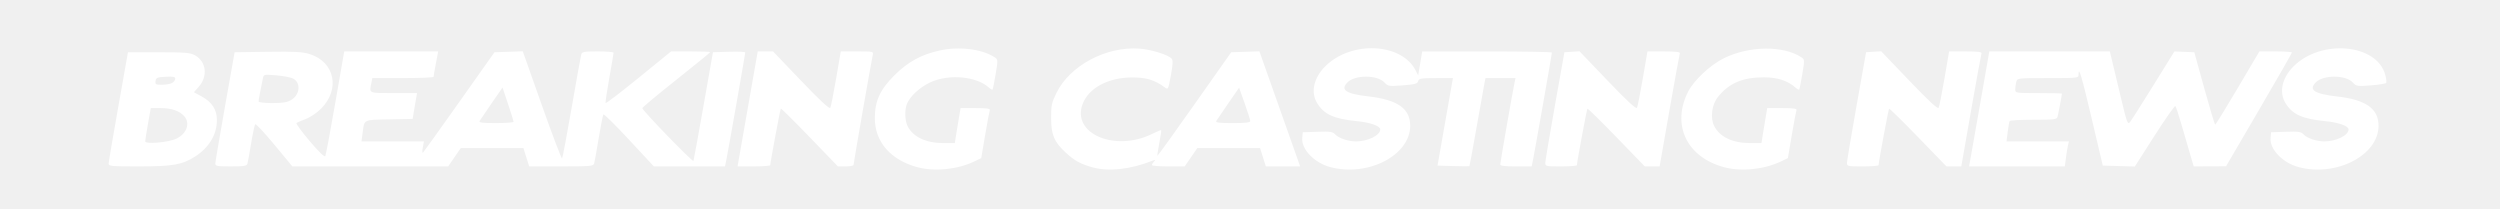
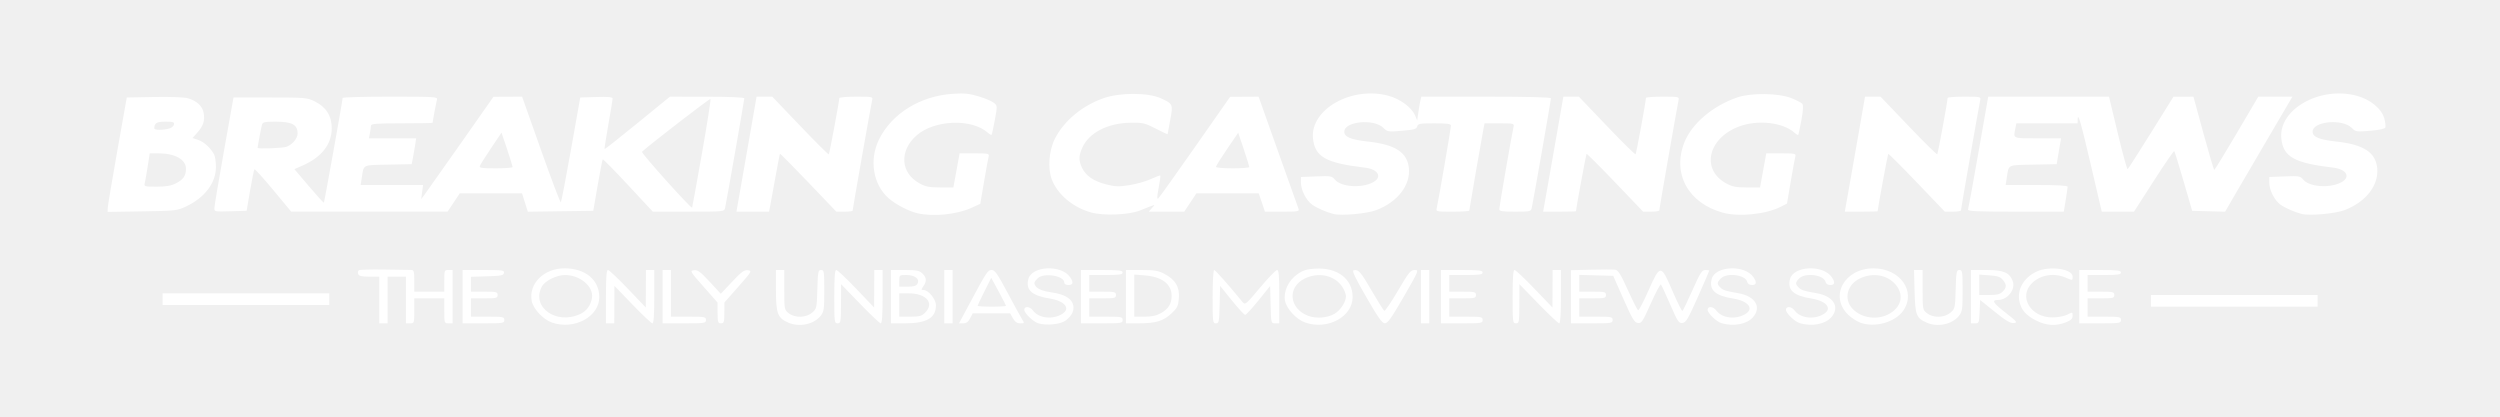
- <svg xmlns="http://www.w3.org/2000/svg" viewBox="0 0 396.875 33.073">
-   <path d="M145.625 26.541c-4.244-1.143-6.759-4.048-6.747-7.793.009-2.719.828-4.517 3.084-6.766 2.177-2.17 4.247-3.308 7.219-3.969 3.06-.681 6.72-.231 8.705 1.069.553.362.555.404.171 2.702-.214 1.284-.435 2.383-.489 2.443-.055.06-.313-.085-.574-.321-1.98-1.792-6.303-2.193-9.255-.859-1.691.765-3.314 2.26-3.779 3.483-.375.986-.307 2.669.144 3.54.875 1.692 2.928 2.646 5.694 2.646h1.779l.175-1.124c.096-.618.302-1.869.458-2.778l.283-1.654h2.382c1.797 0 2.351.081 2.256.331-.069.182-.404 1.969-.743 3.971l-.618 3.64-1.071.515c-2.685 1.292-6.327 1.663-9.074.923zm27.776.015c-1.895-.533-2.821-1.045-4.214-2.329-1.841-1.697-2.316-2.818-2.323-5.483-.005-2.018.085-2.437.864-4.022 2.123-4.317 7.885-7.385 13.153-7.003 1.901.138 4.622.989 5.134 1.606.209.252.171.976-.139 2.648-.423 2.278-.432 2.297-.991 1.884-1.581-1.169-2.92-1.572-5.195-1.562-3.771.017-6.851 1.67-7.816 4.196-1.807 4.73 5.138 7.696 11.094 4.737.711-.353 1.328-.608 1.37-.566.042.042-.091.96-.297 2.04-.206 1.08-.342 1.995-.303 2.034.039.039 2.691-3.644 5.893-8.184l5.821-8.255 2.239-.075 2.239-.075 2.041 5.763a53787.922 53787.922 0 0 1 3.235 9.137l1.194 3.373h-5.447l-.459-1.455-.459-1.455h-9.963l-1.002 1.455-1.002 1.455h-2.602c-1.431 0-2.602-.095-2.602-.212 0-.116.149-.372.331-.568.272-.293.237-.319-.198-.145-3.499 1.401-7.008 1.788-9.596 1.06zm25.074-7.346c-0-.182-.398-1.446-.885-2.808l-.885-2.478-1.715 2.478c-.943 1.363-1.802 2.627-1.909 2.808-.149.256.439.331 2.601.331 2.059 0 2.794-.087 2.794-.331zm12.7 7.315c-2.514-.672-4.593-2.823-4.444-4.595l.079-.934 2.351-.077c2.066-.068 2.411-.013 2.843.45.534.573 2.041 1.078 3.222 1.081 1.913.004 3.887-.963 3.887-1.903 0-.543-1.534-1.093-3.642-1.305-3.762-.38-5.27-1.064-6.39-2.901-1.037-1.701-.529-3.979 1.294-5.804 4.114-4.118 12.12-3.753 14.363.654l.396.778.321-1.902.321-1.902h10.295c5.662 0 10.295.079 10.295.175 0 .232-2.583 14.913-2.936 16.692l-.276 1.389h-2.495c-1.821 0-2.494-.089-2.493-.331.002-.327 1.965-11.563 2.265-12.965l.156-.728h-4.763l-.15.728c-.083.4-.642 3.526-1.242 6.945-.601 3.42-1.122 6.252-1.16 6.294-.037.042-1.192.042-2.567 0l-2.499-.076 1.223-6.945 1.223-6.945h-2.696c-2.397 0-2.711.054-2.824.487-.107.408-.504.516-2.444.665-2.217.17-2.342.151-2.906-.457-1.128-1.217-4.653-1.234-5.86-.028-1.2 1.2-.261 1.835 3.309 2.239 4.648.527 6.654 1.943 6.638 4.687-.027 4.679-6.731 8.13-12.694 6.534zm62.508.015c-5.918-1.593-8.356-6.718-5.699-11.98.914-1.811 3.532-4.26 5.681-5.316 4.014-1.972 9.409-2.044 12.278-.164.553.362.555.404.171 2.702-.214 1.284-.435 2.383-.489 2.443-.055.06-.308-.075-.564-.3-1.27-1.117-2.826-1.633-4.963-1.647-3.4-.022-5.593.899-7.361 3.092-.994 1.234-1.271 3.356-.606 4.642.905 1.749 2.924 2.703 5.724 2.703h1.779l.175-1.124c.096-.618.302-1.869.458-2.778l.283-1.654h2.382c1.797 0 2.351.081 2.256.331-.069.182-.404 1.969-.744 3.971l-.618 3.64-1.071.515c-2.685 1.292-6.327 1.663-9.074.923zm91.215-.015c-2.514-.672-4.593-2.823-4.444-4.595l.079-.934 2.351-.077c2.066-.068 2.411-.013 2.843.45.534.573 2.041 1.078 3.222 1.081 1.913.004 3.887-.963 3.887-1.903 0-.543-1.534-1.093-3.642-1.305-3.762-.38-5.27-1.064-6.39-2.901-1.037-1.701-.529-3.979 1.294-5.804 4.383-4.388 13.238-3.576 14.56 1.334.158.587.227 1.166.152 1.287-.074.12-1.166.298-2.425.395-2.188.168-2.316.148-2.879-.459-1.128-1.217-4.653-1.234-5.86-.028-1.2 1.2-.261 1.835 3.309 2.239 4.648.527 6.654 1.943 6.638 4.687-.027 4.679-6.731 8.13-12.694 6.534zm-347.65-.568c.007-.255.699-4.333 1.539-9.062l1.526-8.599h4.878c4.193 0 5.0.067 5.747.475 1.819.993 2.097 3.343.596 5.024l-.755.845 1.224.665c1.649.895 2.431 2.104 2.431 3.755 0 2.289-1.236 4.359-3.45 5.78-2.055 1.319-3.498 1.574-8.919 1.577-4.428.003-4.828-.035-4.816-.46zm10.746-3.941c1.659-.787 2.242-2.461 1.247-3.579-.75-.842-2.029-1.278-3.752-1.278h-1.553l-.44 2.463c-.242 1.354-.44 2.622-.44 2.817 0 .489 3.68.174 4.938-.423zm-.687-8.835c.281-.151.512-.454.512-.675 0-.321-.304-.385-1.521-.321-1.348.07-1.531.147-1.606.675-.076.535.026.595 1.01.595.602 0 1.324-.123 1.606-.274zm6.874 12.775c.007-.255.699-4.333 1.538-9.062l1.525-8.599 5.269-.072c4.3-.059 5.523.008 6.653.363 3.979 1.252 4.881 5.585 1.803 8.663-.674.674-1.731 1.387-2.446 1.65-.692.255-1.348.539-1.457.631-.109.092.837 1.386 2.102 2.874 1.495 1.758 2.361 2.588 2.475 2.368.096-.186.81-3.999 1.588-8.474l1.414-8.136h14.916l-.366 1.918c-.201 1.055-.366 2.008-.366 2.117-0.0.109-2.188.198-4.862.198h-4.862l-.165.827c-.325 1.623-.482 1.554 3.551 1.554h3.716l-.154.86c-.085.473-.242 1.396-.35 2.051l-.196 1.191-3.738.073c-4.165.082-3.916-.047-4.21 2.172l-.176 1.326h9.917l-.185.992c-.102.546-.085.898.037.783.122-.115 2.724-3.747 5.783-8.07l5.561-7.86 2.247-.076 2.247-.076 3.04 8.592c1.672 4.726 3.112 8.51 3.199 8.41.087-.1.778-3.754 1.534-8.12.757-4.366 1.437-8.146 1.513-8.401.118-.399.485-.463 2.633-.463 1.373 0 2.496.094 2.496.209s-.304 1.913-.675 3.995c-.371 2.082-.639 3.879-.595 3.992.044.113 2.401-1.684 5.239-3.994l5.159-4.199 3.109-.002c1.71-.001 3.109.051 3.109.115 0 .064-2.442 2.054-5.427 4.422-2.985 2.368-5.396 4.384-5.358 4.481.236.597 8.028 8.625 8.12 8.366.062-.176.783-4.13 1.603-8.786l1.491-8.467 2.564-.076c1.41-.042 2.564.007 2.564.109 0 .238-2.574 14.879-2.936 16.702l-.276 1.389H103.798l-3.924-4.22c-2.158-2.321-3.995-4.136-4.08-4.035-.086.102-.423 1.792-.748 3.757-.326 1.965-.651 3.78-.722 4.035-.117.42-.597.463-5.223.463h-5.093l-.459-1.455-.459-1.455h-9.939l-1.002 1.455-1.002 1.455H46.412l-2.858-3.449c-1.572-1.897-2.94-3.355-3.04-3.241-.1.114-.388 1.458-.64 2.986-.252 1.528-.515 2.986-.586 3.241-.111.399-.473.463-2.624.463-2.205 0-2.494-.054-2.483-.463zm47.348-6.625c0-.115-.394-1.384-.876-2.822l-.876-2.613-1.725 2.491c-.949 1.37-1.811 2.64-1.918 2.822-.149.256.439.331 2.601.331 1.537 0 2.794-.094 2.794-.209zm-35.263-3.488c1.408-.858 1.515-2.802.188-3.407-.381-.173-1.568-.389-2.638-.48-1.896-.16-1.949-.148-2.08.468-.347 1.63-.688 3.461-.688 3.689 0 .139.979.251 2.183.251 1.703-.001 2.37-.115 3.036-.521zm72.423 1.448 1.601-9.128 1.214-.001 1.214-.001 4.452 4.651c3.062 3.199 4.51 4.542 4.64 4.299.104-.194.52-2.287.926-4.651l.738-4.299h2.607c2.569 0 2.605.009 2.465.595-.198.835-3.044 17.117-3.044 17.416 0 .135-.559.245-1.242.245h-1.242l-4.479-4.641c-2.464-2.553-4.526-4.594-4.584-4.537-.095.095-1.668 8.514-1.677 8.98-.002.109-1.171.198-2.598.198h-2.594zm126.631 8.532c.008-.327.692-4.405 1.521-9.062l1.507-8.467 1.197-.078 1.197-.078 4.468 4.665c3.083 3.219 4.527 4.555 4.657 4.312.104-.194.521-2.288.927-4.653l.738-4.299h2.63c1.993 0 2.6.08 2.508.331-.067.182-.816 4.29-1.663 9.128l-1.541 8.797h-2.354l-4.498-4.64c-2.474-2.552-4.549-4.589-4.611-4.527-.103.103-1.67 8.514-1.67 8.968-0.0.109-1.131.198-2.514.198-2.434 0-2.513-.019-2.499-.595zm47.89 0c.008-.327.692-4.405 1.521-9.062l1.507-8.467 1.197-.078 1.197-.078 4.468 4.665c3.083 3.219 4.527 4.555 4.657 4.312.104-.194.521-2.288.927-4.653l.738-4.299h2.63c1.993 0 2.6.08 2.508.331-.067.182-.816 4.29-1.663 9.128l-1.541 8.797h-2.354l-4.498-4.64c-2.474-2.552-4.549-4.589-4.611-4.527-.103.103-1.67 8.514-1.67 8.968-0.0.109-1.131.198-2.514.198-2.434 0-2.513-.019-2.499-.595zm19.982-2.778c.331-1.855 1.053-5.963 1.606-9.128l1.004-5.755h19.135l.271 1.124c.149.618.779 3.255 1.4 5.86 1.059 4.443 1.154 4.703 1.546 4.211.23-.288 1.906-2.924 3.725-5.857l3.307-5.333 1.58.063 1.58.063 1.591 5.755c.875 3.165 1.652 5.753 1.727 5.75.075-.003 1.684-2.622 3.575-5.82l3.44-5.816 2.58-.001c1.419-0 2.58.08 2.58.179 0 .099-2.351 4.201-5.226 9.117l-5.226 8.938-2.568.011-2.568.011-.526-1.786c-.289-.982-.905-3.096-1.368-4.696-.463-1.601-.919-2.996-1.013-3.102-.094-.105-1.581 2.012-3.305 4.706l-3.134 4.897-2.545-.075-2.545-.075-1.723-7.321c-1.605-6.821-2.12-8.555-2.12-7.142 0 .567-.052.573-4.864.573-4.82 0-4.865.005-5.023.595-.088.327-.161.863-.163 1.191-.004.589.035.595 3.701.595 2.037 0 3.704.038 3.704.084 0 .224-.576 3.282-.694 3.687-.121.412-.538.463-3.806.463-2.019 0-3.725.089-3.792.198-.067.109-.207.883-.311 1.72l-.189 1.521h9.908l-.146.595c-.08.327-.228 1.22-.327 1.984l-.181 1.389h-15.197z" fill="white" />
+ <svg xmlns="http://www.w3.org/2000/svg" id="svg8" version="1.1" viewBox="0 0 396.875 66.146" height="250" width="1500">
+   <defs id="defs2" />
+   <g id="layer1">
+     <path id="path847" d="m 87.596,51.196 c -1.374,-0.486 -2.956,-2.178 -3.187,-3.408 -0.518,-2.761 1.926,-5.19 5.221,-5.19 3.295,0 5.506,1.838 5.506,4.578 0,3.122 -4.02,5.266 -7.541,4.02 z m 4.532,-1.356 c 1.014,-0.481 1.677,-1.401 1.851,-2.567 0.266,-1.785 -1.867,-3.598 -4.249,-3.611 -1.382,-0.008 -3.243,0.92 -3.729,1.86 -1.687,3.263 2.351,6.109 6.127,4.318 z m 33.017,1.378 c -1.69,-0.736 -1.962,-1.44 -1.962,-5.084 v -3.272 h 0.661 0.661 v 3.156 c 0,3.094 0.014,3.167 0.697,3.704 0.998,0.785 2.751,0.743 3.72,-0.09 0.722,-0.621 0.745,-0.721 0.831,-3.704 0.082,-2.813 0.131,-3.066 0.595,-3.066 0.472,0 0.506,0.225 0.506,3.272 0,2.955 -0.055,3.342 -0.574,4.001 -1.071,1.361 -3.38,1.848 -5.137,1.083 z m 39.666,0.1 c -0.802,-0.245 -2.205,-1.603 -2.205,-2.133 0,-0.629 0.892,-0.556 1.379,0.113 0.896,1.23 3.119,1.489 4.64,0.54 1.385,-0.865 0.426,-2.057 -1.965,-2.442 -2.861,-0.461 -3.849,-1.353 -3.414,-3.085 0.528,-2.104 5.214,-2.338 6.62,-0.331 0.593,0.846 0.51,1.266 -0.249,1.266 -0.406,0 -0.661,-0.15 -0.661,-0.39 0,-1.098 -3.285,-1.616 -4.233,-0.668 -0.573,0.573 -0.626,0.77 -0.327,1.217 0.322,0.482 1.179,0.821 2.576,1.021 1.833,0.262 2.938,0.84 3.307,1.73 0.383,0.924 -0.026,1.929 -1.113,2.733 -0.823,0.609 -3.053,0.83 -4.355,0.432 z m 42.378,-0.121 c -1.393,-0.493 -2.956,-2.177 -3.193,-3.442 -0.275,-1.465 0.535,-3.217 1.947,-4.209 0.893,-0.628 1.473,-0.813 2.813,-0.898 3.534,-0.225 5.974,1.615 5.974,4.506 0,3.146 -4.005,5.293 -7.541,4.043 z m 4.67,-1.386 c 0.954,-0.562 1.812,-1.874 1.812,-2.772 0,-0.361 -0.268,-1.05 -0.595,-1.529 -1.24,-1.817 -3.74,-2.362 -5.943,-1.296 -2.831,1.37 -2.492,4.811 0.585,5.939 1.261,0.462 3.022,0.317 4.141,-0.342 z m 61.431,1.494 c -0.798,-0.231 -2.205,-1.583 -2.205,-2.12 0,-0.629 0.892,-0.556 1.379,0.113 0.896,1.23 3.119,1.489 4.64,0.54 1.385,-0.865 0.426,-2.057 -1.965,-2.442 -2.861,-0.461 -3.849,-1.353 -3.414,-3.085 0.528,-2.104 5.214,-2.338 6.62,-0.331 0.586,0.837 0.512,1.266 -0.218,1.266 -0.407,0 -0.679,-0.187 -0.768,-0.526 -0.287,-1.099 -3.216,-1.474 -4.158,-0.532 -0.634,0.634 -0.657,0.892 -0.131,1.419 0.47,0.47 0.802,0.578 2.909,0.945 2.675,0.466 3.723,2.212 2.294,3.825 -0.974,1.099 -3.057,1.488 -4.985,0.93 z m 12.435,0 c -0.798,-0.231 -2.205,-1.583 -2.205,-2.12 0,-0.629 0.892,-0.556 1.379,0.113 0.896,1.23 3.119,1.489 4.64,0.54 1.385,-0.865 0.426,-2.057 -1.965,-2.442 -2.861,-0.461 -3.849,-1.353 -3.414,-3.085 0.528,-2.104 5.214,-2.338 6.62,-0.331 0.586,0.837 0.512,1.266 -0.218,1.266 -0.407,0 -0.679,-0.187 -0.768,-0.526 -0.287,-1.099 -3.216,-1.474 -4.157,-0.532 -0.634,0.634 -0.657,0.892 -0.131,1.419 0.47,0.47 0.802,0.578 2.909,0.945 2.675,0.466 3.723,2.212 2.295,3.825 -0.974,1.099 -3.057,1.488 -4.985,0.93 z m 9.602,-0.082 c -0.564,-0.21 -1.43,-0.774 -1.925,-1.254 -3.032,-2.938 -0.618,-7.369 4.014,-7.369 4.22,0 6.811,3.649 4.748,6.685 -1.266,1.863 -4.543,2.792 -6.837,1.939 z m 4.77,-1.505 c 1.674,-1.034 2.106,-2.711 1.084,-4.208 -1.24,-1.817 -3.74,-2.362 -5.943,-1.296 -2.002,0.969 -2.571,3.218 -1.201,4.742 1.446,1.607 4.143,1.946 6.06,0.762 z m 5.78,1.506 c -1.662,-0.734 -1.843,-1.197 -1.939,-4.948 l -0.087,-3.413 h 0.682 0.682 v 3.156 c 0,3.094 0.014,3.167 0.697,3.704 0.998,0.785 2.751,0.743 3.72,-0.09 0.722,-0.621 0.745,-0.721 0.831,-3.704 0.082,-2.813 0.131,-3.066 0.595,-3.066 0.471,0 0.506,0.225 0.506,3.272 0,2.955 -0.055,3.342 -0.574,4.001 -1.067,1.356 -3.388,1.85 -5.115,1.088 z m 17.325,-0.357 c -1.583,-0.809 -2.335,-1.673 -2.62,-3.009 -0.405,-1.902 0.697,-3.804 2.757,-4.758 2.032,-0.941 5.689,-0.422 5.689,0.808 0,0.648 0.04,0.643 -1.15,0.146 -1.836,-0.767 -3.915,-0.429 -5.263,0.857 -2.247,2.144 -0.286,5.49 3.212,5.48 0.839,-0.002 1.854,-0.192 2.341,-0.438 0.848,-0.428 0.86,-0.425 0.86,0.178 0,0.468 -0.251,0.713 -1.064,1.038 -1.59,0.636 -3.117,0.539 -4.762,-0.302 z M 60.212,47.625 v -3.704 h -1.596 c -1.219,0 -1.634,-0.1 -1.758,-0.424 -0.089,-0.233 -0.038,-0.501 0.115,-0.595 0.153,-0.095 1.986,-0.145 4.073,-0.112 2.088,0.033 4.004,0.063 4.259,0.066 0.393,0.005 0.463,0.267 0.463,1.726 v 1.72 h 2.381 2.381 v -1.72 c 0,-1.658 0.024,-1.72 0.661,-1.72 h 0.661 v 4.233 4.233 h -0.661 c -0.647,0 -0.661,-0.044 -0.661,-1.984 v -1.984 h -2.381 -2.381 v 1.984 c 0,1.94 -0.015,1.984 -0.661,1.984 h -0.661 v -3.704 -3.704 H 62.99 61.535 v 3.704 3.704 h -0.661 -0.661 z m 13.229,-0.529 v -4.233 h 3.327 c 3.026,0 3.319,0.042 3.238,0.463 -0.076,0.397 -0.457,0.474 -2.665,0.539 l -2.577,0.076 v 1.181 1.181 h 2.117 c 1.94,0 2.117,0.044 2.117,0.529 0,0.485 -0.176,0.529 -2.117,0.529 h -2.117 v 1.455 1.455 h 2.646 c 2.469,0 2.646,0.035 2.646,0.529 0,0.501 -0.176,0.529 -3.307,0.529 h -3.307 z m 22.754,0 c 0,-3.136 0.083,-4.233 0.32,-4.233 0.176,0 1.599,1.339 3.162,2.977 l 2.841,2.977 0.013,-2.977 0.013,-2.977 h 0.661 0.661 v 4.233 c 0,2.928 -0.091,4.233 -0.294,4.233 -0.162,0 -1.585,-1.339 -3.163,-2.977 l -2.869,-2.977 -0.012,2.977 -0.012,2.977 h -0.661 -0.661 z m 8.996,0 v -4.233 h 0.661 0.661 v 3.704 3.704 h 2.778 c 2.602,0 2.778,0.034 2.778,0.529 0,0.502 -0.176,0.529 -3.44,0.529 h -3.44 z m 8.722,2.58 -0.009,-1.654 -2.218,-2.514 c -2.144,-2.43 -2.195,-2.517 -1.512,-2.607 0.588,-0.077 1.002,0.227 2.481,1.822 l 1.775,1.915 1.797,-1.914 c 1.492,-1.589 1.916,-1.899 2.503,-1.822 0.682,0.089 0.631,0.177 -1.512,2.605 l -2.218,2.514 -0.009,1.654 c -0.008,1.474 -0.067,1.654 -0.538,1.654 -0.472,0 -0.53,-0.179 -0.538,-1.654 z m 18.53,-2.58 c 0,-3.136 0.083,-4.233 0.32,-4.233 0.176,0 1.599,1.339 3.162,2.977 l 2.841,2.977 0.013,-2.977 0.013,-2.977 h 0.661 0.661 v 4.233 c 0,2.901 -0.091,4.233 -0.291,4.233 -0.16,0 -1.643,-1.399 -3.295,-3.109 l -3.005,-3.109 -0.012,3.109 c -0.011,2.929 -0.043,3.109 -0.541,3.109 -0.507,0 -0.529,-0.176 -0.529,-4.233 z m 8.996,0 v -4.233 h 2.199 c 1.847,0 2.292,0.086 2.778,0.539 0.684,0.637 0.733,1.24 0.167,2.047 -0.375,0.536 -0.373,0.588 0.02,0.588 0.789,0 1.979,1.464 1.979,2.434 0,1.996 -1.472,2.857 -4.886,2.857 h -2.257 z m 5.436,2.526 c 1.51,-1.51 0.175,-3.055 -2.64,-3.055 h -1.473 v 1.852 1.852 h 1.732 c 1.486,0 1.824,-0.092 2.381,-0.649 z m -1.22,-4.609 c 0.393,-0.734 -0.428,-1.356 -1.789,-1.356 -1.085,0 -1.104,0.016 -1.104,0.926 v 0.926 h 1.314 c 1.013,0 1.374,-0.113 1.579,-0.496 z m 4.251,2.083 v -4.233 h 0.661 0.661 v 4.233 4.233 h -0.661 -0.661 z m 3.716,1.654 c 3.029,-5.66 3.175,-5.887 3.809,-5.887 0.5,0 0.921,0.603 2.537,3.638 1.066,2.001 2.109,3.906 2.318,4.233 0.361,0.564 0.343,0.595 -0.323,0.595 -0.505,0 -0.831,-0.224 -1.155,-0.792 l -0.451,-0.792 -2.97,-0.002 -2.97,-0.002 -0.41,0.794 c -0.294,0.568 -0.603,0.794 -1.088,0.794 h -0.677 z m 6.074,-0.204 c 0,-0.076 -0.526,-1.106 -1.168,-2.288 l -1.168,-2.15 -1.081,2.15 c -0.595,1.182 -1.081,2.212 -1.081,2.288 0,0.076 1.012,0.138 2.249,0.138 1.237,0 2.249,-0.062 2.249,-0.138 z m 11.906,-1.449 v -4.233 h 3.307 c 2.763,0 3.307,0.065 3.307,0.397 0,0.326 -0.47,0.397 -2.646,0.397 h -2.646 v 1.323 1.323 h 2.117 c 1.94,0 2.117,0.044 2.117,0.529 0,0.485 -0.176,0.529 -2.117,0.529 h -2.117 v 1.455 1.455 h 2.646 c 2.469,0 2.646,0.035 2.646,0.529 0,0.501 -0.176,0.529 -3.307,0.529 h -3.307 z m 7.144,0 v -4.233 h 2.472 c 2.076,0 2.659,0.099 3.638,0.615 1.74,0.918 2.431,2.084 2.289,3.859 -0.102,1.264 -0.24,1.548 -1.181,2.426 -1.292,1.205 -2.473,1.563 -5.168,1.565 l -2.051,0.002 z m 5.56,2.612 c 1.167,-0.656 1.69,-1.499 1.69,-2.725 0,-1.885 -1.513,-3.044 -4.261,-3.265 l -1.666,-0.134 v 3.344 3.344 h 1.618 c 1.16,0 1.901,-0.159 2.619,-0.563 z m 8.199,-2.612 c 0,-2.328 0.106,-4.233 0.236,-4.233 0.192,0 2.266,2.336 4.536,5.11 0.384,0.47 0.533,0.345 2.754,-2.307 1.291,-1.542 2.507,-2.803 2.702,-2.803 0.282,0 0.355,0.869 0.355,4.233 v 4.233 h -0.653 c -0.651,0 -0.653,-0.01 -0.728,-2.964 l -0.075,-2.964 -1.852,2.299 c -1.019,1.264 -1.971,2.293 -2.117,2.286 -0.146,-0.007 -1.098,-1.046 -2.117,-2.308 l -1.852,-2.295 -0.075,2.974 c -0.069,2.756 -0.113,2.974 -0.595,2.974 -0.496,0 -0.52,-0.2 -0.52,-4.233 z m 24.392,0.066 c -1.792,-3.104 -2.304,-4.19 -2.007,-4.256 0.77,-0.171 1.096,0.198 2.86,3.235 0.978,1.684 1.878,3.124 2,3.199 0.122,0.076 1.096,-1.351 2.164,-3.171 1.726,-2.941 2.021,-3.308 2.658,-3.308 0.707,0 0.684,0.055 -1.719,4.229 -1.925,3.343 -2.552,4.23 -2.993,4.233 -0.443,0.003 -1.052,-0.852 -2.964,-4.163 z m 8.68,-0.066 v -4.233 h 0.661 0.661 v 4.233 4.233 h -0.661 -0.661 z m 3.175,0 v -4.233 h 3.307 c 2.763,0 3.307,0.065 3.307,0.397 0,0.326 -0.47,0.397 -2.646,0.397 h -2.646 v 1.323 1.323 h 2.117 c 1.94,0 2.117,0.044 2.117,0.529 0,0.485 -0.176,0.529 -2.117,0.529 h -2.117 v 1.455 1.455 h 2.646 c 2.469,0 2.646,0.035 2.646,0.529 0,0.501 -0.176,0.529 -3.307,0.529 h -3.307 z m 11.377,0 c 0,-3.043 0.087,-4.233 0.308,-4.233 0.169,0 1.592,1.339 3.162,2.977 l 2.854,2.977 0.013,-2.977 0.013,-2.977 h 0.661 0.661 v 4.233 c 0,2.76 -0.096,4.233 -0.276,4.233 -0.152,0 -1.635,-1.399 -3.297,-3.109 l -3.021,-3.109 -0.01,3.109 c -0.01,2.929 -0.041,3.109 -0.54,3.109 -0.507,0 -0.529,-0.176 -0.529,-4.233 z m 9.26,0.016 v -4.218 l 3.241,-0.082 c 1.783,-0.045 3.497,-0.04 3.81,0.01 0.442,0.071 0.885,0.79 1.984,3.223 0.779,1.722 1.512,3.169 1.63,3.215 0.118,0.046 0.847,-1.344 1.619,-3.091 1.887,-4.263 1.99,-4.264 3.82,-0.006 0.781,1.818 1.498,3.258 1.593,3.199 0.095,-0.059 0.813,-1.545 1.596,-3.304 1.236,-2.774 1.506,-3.197 2.045,-3.197 0.342,0 0.621,0.045 0.621,0.1 0,0.055 -0.813,1.93 -1.806,4.167 -1.558,3.51 -1.894,4.077 -2.447,4.143 -0.583,0.069 -0.76,-0.197 -1.94,-2.91 -0.714,-1.643 -1.379,-3.08 -1.477,-3.194 -0.098,-0.114 -0.819,1.231 -1.602,2.989 -1.294,2.905 -1.482,3.189 -2.062,3.118 -0.547,-0.067 -0.875,-0.612 -2.278,-3.782 l -1.639,-3.704 -2.693,-0.075 -2.693,-0.075 v 1.332 1.332 h 2.117 c 1.94,0 2.117,0.044 2.117,0.529 0,0.485 -0.176,0.529 -2.117,0.529 h -2.117 v 1.455 1.455 h 2.646 c 2.469,0 2.646,0.035 2.646,0.529 0,0.501 -0.176,0.529 -3.307,0.529 h -3.307 z m 63.5,-0.016 v -4.233 h 2.478 c 2.689,0 3.634,0.398 4.146,1.745 0.506,1.332 -0.813,3.018 -2.362,3.018 -1.037,0 -0.762,0.451 1.219,2 1.842,1.44 1.953,1.579 1.317,1.655 -0.53,0.063 -1.241,-0.358 -3.018,-1.79 l -2.325,-1.872 -0.078,1.856 c -0.074,1.773 -0.107,1.856 -0.728,1.856 h -0.65 z m 5.027,-0.794 c 0.657,-0.657 0.667,-1.095 0.039,-1.869 -0.388,-0.48 -0.827,-0.629 -2.117,-0.723 l -1.627,-0.118 v 1.619 1.619 h 1.587 c 1.235,0 1.705,-0.118 2.117,-0.529 z m 12.171,0.794 v -4.233 h 3.307 c 2.763,0 3.307,0.065 3.307,0.397 0,0.326 -0.47,0.397 -2.646,0.397 h -2.646 v 1.323 1.323 h 2.117 c 1.94,0 2.117,0.044 2.117,0.529 0,0.485 -0.176,0.529 -2.117,0.529 h -2.117 v 1.455 1.455 h 2.646 c 2.469,0 2.646,0.035 2.646,0.529 0,0.501 -0.176,0.529 -3.307,0.529 h -3.307 z m 11.377,0.661 v -0.926 h 13.229 13.229 v 0.926 0.926 H 354.693 341.464 Z M 25.816,47.493 v -0.926 h 13.229 13.229 v 0.926 0.926 H 39.045 25.816 Z M 145.605,33.844 c -1.369,-0.323 -3.434,-1.403 -4.543,-2.376 -2.465,-2.164 -3.108,-6.1 -1.522,-9.32 2.028,-4.12 6.549,-6.919 11.718,-7.256 1.866,-0.122 2.615,-0.046 4.135,0.415 1.021,0.31 2.104,0.773 2.405,1.029 0.539,0.457 0.541,0.505 0.13,2.714 -0.23,1.237 -0.462,2.298 -0.515,2.358 -0.053,0.06 -0.31,-0.085 -0.571,-0.321 -2.542,-2.3 -8.497,-2.084 -11.34,0.413 -2.768,2.431 -2.564,5.932 0.444,7.596 0.972,0.538 1.552,0.655 3.29,0.661 l 2.11,0.008 0.496,-2.712 0.496,-2.712 h 2.373 c 2.133,0 2.36,0.047 2.244,0.463 -0.071,0.255 -0.4,2.058 -0.732,4.007 l -0.603,3.544 -1.356,0.621 c -2.371,1.085 -6.134,1.462 -8.66,0.867 z m 27.59,-0.12 c -2.873,-0.805 -5.312,-2.856 -6.218,-5.228 -0.68,-1.78 -0.463,-4.605 0.498,-6.493 1.451,-2.85 4.371,-5.267 7.78,-6.439 2.563,-0.882 6.987,-0.874 8.972,0.016 1.992,0.893 2.022,0.96 1.544,3.479 -0.226,1.192 -0.411,2.203 -0.411,2.246 0,0.043 -0.849,-0.357 -1.887,-0.889 -1.746,-0.896 -2.047,-0.965 -4.035,-0.932 -3.59,0.061 -6.541,1.58 -7.601,3.914 -0.607,1.337 -0.622,2.064 -0.067,3.235 0.607,1.279 1.824,2.119 3.814,2.632 1.445,0.372 2.005,0.393 3.676,0.135 1.084,-0.167 2.62,-0.601 3.414,-0.965 0.794,-0.363 1.483,-0.621 1.531,-0.573 0.048,0.048 -0.076,0.947 -0.276,1.996 -0.257,1.348 -0.275,1.833 -0.062,1.651 0.166,-0.142 2.802,-3.83 5.858,-8.197 l 5.556,-7.939 2.261,-0.013 2.261,-0.013 3.079,8.665 c 1.693,4.766 3.159,8.873 3.257,9.128 0.162,0.423 -0.062,0.463 -2.574,0.463 h -2.752 l -0.495,-1.455 -0.495,-1.455 h -4.947 -4.947 l -0.966,1.455 -0.966,1.455 h -2.816 -2.816 l 0.504,-0.574 c 0.573,-0.652 0.818,-0.702 -1.877,0.378 -1.782,0.714 -5.801,0.878 -7.799,0.318 z m 25.129,-7.209 c 0,-0.115 -0.395,-1.387 -0.878,-2.827 l -0.878,-2.618 -1.768,2.589 c -0.972,1.424 -1.768,2.696 -1.768,2.827 0,0.131 1.191,0.237 2.646,0.237 1.455,0 2.646,-0.094 2.646,-0.209 z m 13.361,7.455 c -1.096,-0.277 -2.641,-0.951 -3.364,-1.466 -0.952,-0.678 -1.795,-2.319 -1.795,-3.495 v -0.91 l 2.447,-0.097 c 2.277,-0.09 2.481,-0.055 2.925,0.496 0.943,1.172 4.168,1.424 6.014,0.469 1.597,-0.826 0.923,-2.101 -1.247,-2.356 -6.2,-0.73 -7.946,-1.72 -8.229,-4.667 -0.441,-4.594 6.16,-8.316 11.964,-6.745 1.893,0.512 3.706,1.853 4.248,3.142 l 0.328,0.78 0.187,-1.292 c 0.103,-0.711 0.251,-1.56 0.329,-1.888 l 0.142,-0.595 h 10.29 c 6.691,0 10.29,0.093 10.29,0.265 0,0.296 -2.832,16.461 -3.048,17.396 -0.131,0.566 -0.261,0.595 -2.646,0.595 -2.077,0 -2.509,-0.07 -2.509,-0.405 0,-0.392 1.978,-11.815 2.255,-13.022 0.134,-0.583 0.088,-0.595 -2.229,-0.595 h -2.365 l -0.145,0.728 c -0.246,1.238 -2.279,12.948 -2.279,13.127 0,0.093 -1.193,0.169 -2.651,0.169 -2.615,0 -2.649,-0.008 -2.509,-0.595 0.247,-1.038 2.25,-12.651 2.25,-13.048 0,-0.304 -0.519,-0.38 -2.615,-0.38 -2.332,0 -2.629,0.053 -2.744,0.495 -0.109,0.416 -0.497,0.526 -2.423,0.686 -2.212,0.184 -2.318,0.168 -2.951,-0.466 -1.493,-1.493 -6.199,-1.031 -6.199,0.608 0,0.842 1.033,1.269 3.811,1.575 4.301,0.473 6.205,1.723 6.446,4.229 0.261,2.715 -1.805,5.364 -5.19,6.653 -1.468,0.559 -5.541,0.925 -6.787,0.609 z m 61.78,-0.216 c -5.455,-1.518 -8.001,-6.15 -6.096,-11.09 1.162,-3.012 4.536,-5.883 8.477,-7.215 2.173,-0.734 6.501,-0.673 8.509,0.12 0.823,0.325 1.617,0.736 1.763,0.912 0.18,0.217 0.135,1.046 -0.142,2.57 -0.225,1.237 -0.452,2.298 -0.505,2.358 -0.053,0.06 -0.31,-0.085 -0.571,-0.321 -1.856,-1.68 -5.912,-2.129 -8.89,-0.984 -4.884,1.878 -5.981,6.793 -2.006,8.993 0.972,0.538 1.552,0.655 3.29,0.661 l 2.11,0.008 0.496,-2.712 0.496,-2.712 h 2.373 c 2.133,0 2.36,0.047 2.244,0.463 -0.071,0.255 -0.399,2.049 -0.729,3.989 l -0.599,3.525 -1.001,0.511 c -2.353,1.2 -6.67,1.633 -9.219,0.923 z m 91.943,0.216 c -1.096,-0.277 -2.641,-0.951 -3.364,-1.466 -0.952,-0.678 -1.795,-2.319 -1.795,-3.495 v -0.91 l 2.447,-0.097 c 2.277,-0.09 2.481,-0.055 2.925,0.496 0.943,1.172 4.168,1.424 6.014,0.469 1.598,-0.826 0.923,-2.101 -1.247,-2.356 -6.2,-0.73 -7.946,-1.72 -8.229,-4.667 -0.442,-4.6 6.16,-8.316 11.978,-6.741 2.176,0.589 3.96,2.067 4.38,3.628 0.158,0.588 0.23,1.22 0.159,1.404 -0.082,0.214 -0.96,0.405 -2.41,0.526 -2.198,0.183 -2.305,0.166 -2.939,-0.467 -1.493,-1.493 -6.199,-1.031 -6.199,0.608 0,0.842 1.033,1.269 3.811,1.575 4.301,0.473 6.205,1.723 6.446,4.229 0.261,2.715 -1.805,5.364 -5.19,6.653 -1.468,0.559 -5.541,0.925 -6.787,0.609 z M 17.1,33.026 c 0.008,-0.338 0.693,-4.424 1.521,-9.081 l 1.506,-8.467 4.366,-0.08 c 2.533,-0.047 4.767,0.037 5.322,0.198 1.404,0.409 2.307,1.229 2.503,2.273 0.234,1.247 -0.016,2.066 -0.956,3.137 l -0.797,0.908 0.89,0.294 c 0.918,0.303 2.013,1.303 2.532,2.315 0.163,0.318 0.296,1.211 0.294,1.984 -0.004,2.538 -1.773,4.871 -4.76,6.277 -1.396,0.657 -1.679,0.689 -6.945,0.771 l -5.49,0.085 z m 10.834,-3.923 c 1.172,-0.598 1.586,-1.203 1.586,-2.317 0,-1.474 -1.744,-2.445 -4.394,-2.445 h -1.355 l -0.322,2.051 c -0.177,1.128 -0.385,2.318 -0.462,2.646 -0.136,0.578 -0.08,0.595 1.884,0.595 1.503,0 2.291,-0.136 3.063,-0.53 z M 26.873,20.401 c 0.363,-0.101 0.699,-0.387 0.747,-0.635 0.073,-0.381 -0.139,-0.451 -1.359,-0.451 -1.403,0 -1.767,0.223 -1.767,1.08 0,0.277 1.395,0.281 2.38,0.006 z m 7.16,12.615 c 0.008,-0.333 0.694,-4.415 1.525,-9.072 l 1.51,-8.467 h 5.817 c 5.586,0 5.868,0.025 7.092,0.627 1.789,0.881 2.686,2.298 2.686,4.245 0,2.551 -1.587,4.588 -4.617,5.926 l -1.309,0.578 2.294,2.702 c 1.262,1.486 2.334,2.662 2.383,2.613 0.088,-0.087 2.977,-16.218 2.977,-16.619 0,-0.113 3.401,-0.205 7.558,-0.205 7.074,0 7.55,0.03 7.423,0.463 -0.118,0.405 -0.694,3.463 -0.694,3.687 0,0.046 -2.203,0.084 -4.895,0.084 -3.977,0 -4.895,0.068 -4.895,0.364 0,0.2 -0.074,0.736 -0.165,1.191 l -0.165,0.827 h 3.753 3.753 l -0.169,1.129 c -0.093,0.621 -0.254,1.544 -0.357,2.051 l -0.188,0.922 -3.744,0.073 c -4.156,0.081 -3.836,-0.08 -4.176,2.109 l -0.175,1.124 h 4.953 4.953 l -0.151,1.123 -0.151,1.123 0.5,-0.66 c 0.275,-0.363 2.857,-4.018 5.738,-8.124 l 5.238,-7.464 2.274,-0.011 2.274,-0.011 2.999,8.463 c 1.649,4.655 3.067,8.397 3.15,8.317 0.083,-0.081 0.81,-3.859 1.616,-8.397 l 1.465,-8.251 2.57,-0.076 c 1.865,-0.055 2.57,0.011 2.57,0.242 0,0.175 -0.305,2.037 -0.678,4.138 -0.373,2.101 -0.641,3.851 -0.595,3.888 0.046,0.038 2.396,-1.819 5.224,-4.125 l 5.141,-4.193 5.906,0.004 c 3.646,0.003 5.906,0.103 5.906,0.261 0,0.291 -2.836,16.468 -3.048,17.388 -0.137,0.595 -0.144,0.595 -5.807,0.595 h -5.67 l -3.917,-4.206 c -2.154,-2.313 -3.967,-4.158 -4.028,-4.1 -0.061,0.059 -0.426,1.922 -0.809,4.14 l -0.697,4.033 -5.195,0.072 -5.195,0.072 -0.46,-1.461 -0.46,-1.461 H 77.928 72.987 l -0.966,1.455 -0.966,1.455 H 58.64 46.225 l -2.848,-3.432 c -1.567,-1.887 -2.91,-3.37 -2.985,-3.295 -0.075,0.075 -0.385,1.589 -0.688,3.365 l -0.552,3.229 -2.567,0.076 c -2.524,0.074 -2.567,0.066 -2.552,-0.529 z m 77.395,-8.624 c 0.828,-4.694 1.439,-8.601 1.358,-8.683 -0.111,-0.111 -9.48,7.114 -10.874,8.386 -0.185,0.169 7.759,9.022 7.959,8.87 0.028,-0.021 0.728,-3.879 1.556,-8.574 z m -30.05,2.122 c 0,-0.115 -0.396,-1.391 -0.881,-2.835 l -0.881,-2.627 -1.643,2.444 c -0.904,1.344 -1.711,2.62 -1.793,2.835 -0.127,0.33 0.271,0.392 2.524,0.392 1.471,0 2.674,-0.094 2.674,-0.209 z M 45.485,23.3 c 0.952,-0.362 1.763,-1.338 1.758,-2.117 -0.008,-1.405 -0.884,-1.868 -3.533,-1.868 -1.662,0 -2.006,0.075 -2.119,0.463 -0.118,0.405 -0.694,3.463 -0.694,3.687 0,0.203 3.999,0.059 4.588,-0.165 z M 117.665,29.303 c 0.418,-2.365 1.137,-6.472 1.599,-9.128 l 0.84,-4.829 h 1.246 1.246 l 4.433,4.636 c 2.438,2.55 4.483,4.586 4.545,4.524 0.107,-0.107 1.664,-8.463 1.664,-8.931 0,-0.126 1.204,-0.229 2.675,-0.229 2.64,0 2.673,0.008 2.531,0.595 -0.165,0.686 -3.089,17.247 -3.089,17.496 0,0.091 -0.582,0.165 -1.294,0.165 h -1.294 l -4.433,-4.636 c -2.438,-2.55 -4.468,-4.601 -4.511,-4.558 -0.043,0.043 -0.385,1.802 -0.761,3.908 -0.375,2.107 -0.749,4.157 -0.83,4.558 l -0.148,0.728 h -2.588 -2.588 z m 127.907,0.926 c 0.331,-1.855 1.053,-5.963 1.606,-9.128 l 1.004,-5.755 h 1.232 1.232 l 4.435,4.638 c 2.439,2.551 4.494,4.579 4.566,4.507 0.115,-0.115 1.647,-8.431 1.648,-8.947 2.6e-4,-0.109 1.193,-0.198 2.651,-0.198 2.612,0 2.649,0.009 2.517,0.595 -0.191,0.847 -3.051,17.211 -3.051,17.457 0,0.112 -0.576,0.204 -1.281,0.204 h -1.281 l -4.441,-4.641 c -2.443,-2.552 -4.488,-4.594 -4.545,-4.537 -0.078,0.078 -1.68,8.761 -1.681,9.111 -1e-4,0.036 -1.173,0.066 -2.606,0.066 h -2.606 z m 47.89,0 c 0.331,-1.855 1.053,-5.963 1.606,-9.128 l 1.004,-5.755 h 1.232 1.232 l 4.435,4.638 c 2.439,2.551 4.494,4.579 4.566,4.507 0.115,-0.115 1.647,-8.431 1.648,-8.947 0,-0.109 1.193,-0.198 2.651,-0.198 2.612,0 2.649,0.009 2.517,0.595 -0.191,0.847 -3.051,17.211 -3.051,17.457 0,0.112 -0.576,0.204 -1.281,0.204 h -1.281 l -4.441,-4.641 c -2.443,-2.552 -4.488,-4.594 -4.545,-4.537 -0.078,0.078 -1.68,8.761 -1.681,9.111 -1.1e-4,0.036 -1.173,0.066 -2.606,0.066 h -2.606 z m 18.963,3.043 c 0.067,-0.182 0.816,-4.29 1.663,-9.128 l 1.541,-8.797 h 9.588 9.588 l 1.393,5.807 c 0.766,3.194 1.469,5.759 1.563,5.701 0.094,-0.058 1.769,-2.669 3.722,-5.801 l 3.552,-5.696 1.587,-0.004 1.587,-0.004 1.587,5.818 c 0.873,3.2 1.647,5.815 1.72,5.811 0.073,-0.004 1.675,-2.623 3.56,-5.819 l 3.427,-5.813 h 2.71 2.71 l -3.847,6.548 c -2.116,3.602 -4.52,7.711 -5.343,9.132 l -1.497,2.583 -2.614,-0.07 -2.614,-0.07 -1.358,-4.678 c -0.747,-2.573 -1.416,-4.736 -1.487,-4.806 -0.071,-0.07 -1.537,2.065 -3.258,4.744 l -3.13,4.872 h -2.561 -2.561 l -1.681,-7.21 c -1.635,-7.011 -2.125,-8.704 -2.142,-7.408 l -0.008,0.595 h -4.862 -4.862 l -0.165,0.827 c -0.325,1.623 -0.482,1.554 3.551,1.554 h 3.716 l -0.154,0.86 c -0.085,0.473 -0.242,1.396 -0.35,2.051 l -0.196,1.191 -3.748,0.073 c -4.159,0.081 -3.839,-0.08 -4.18,2.109 l -0.175,1.124 h 4.918 c 3.28,0 4.918,0.093 4.918,0.28 0,0.154 -0.137,1.106 -0.303,2.117 l -0.303,1.837 h -7.662 c -6.019,0 -7.636,-0.071 -7.541,-0.331 z" style="fill:#FFFFFF;stroke-width:0.265" />
+   </g>
</svg>
